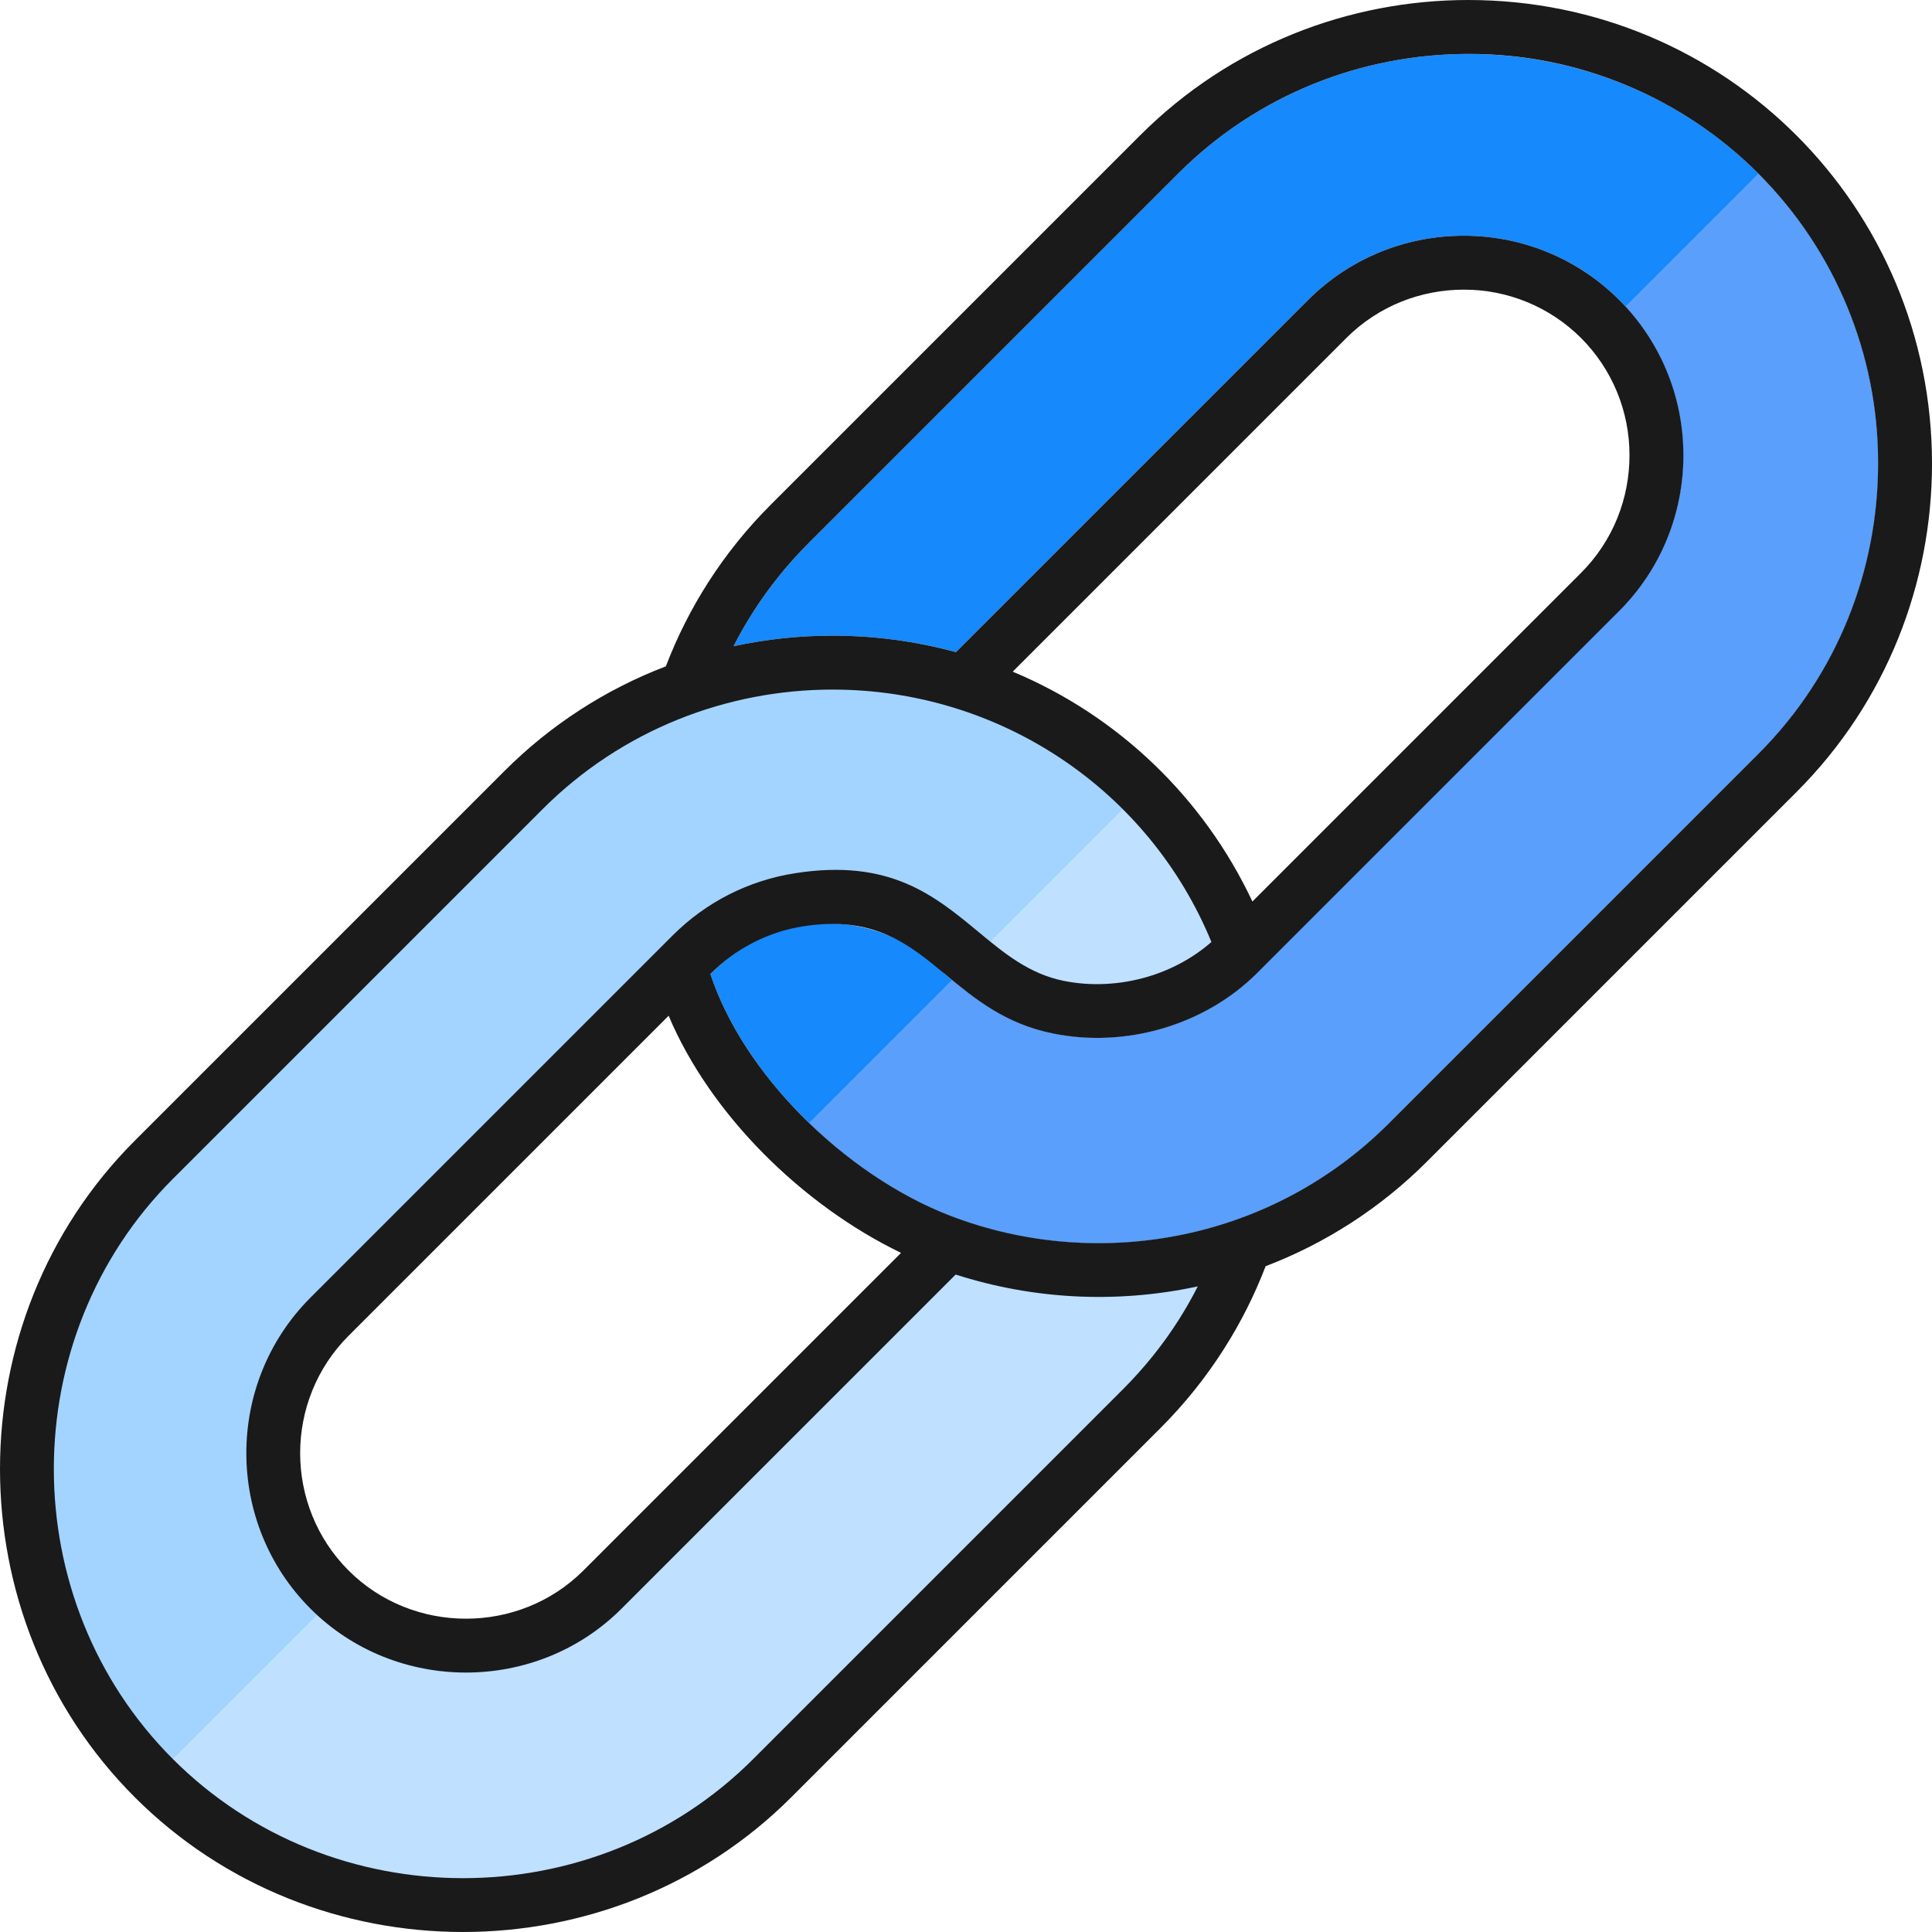
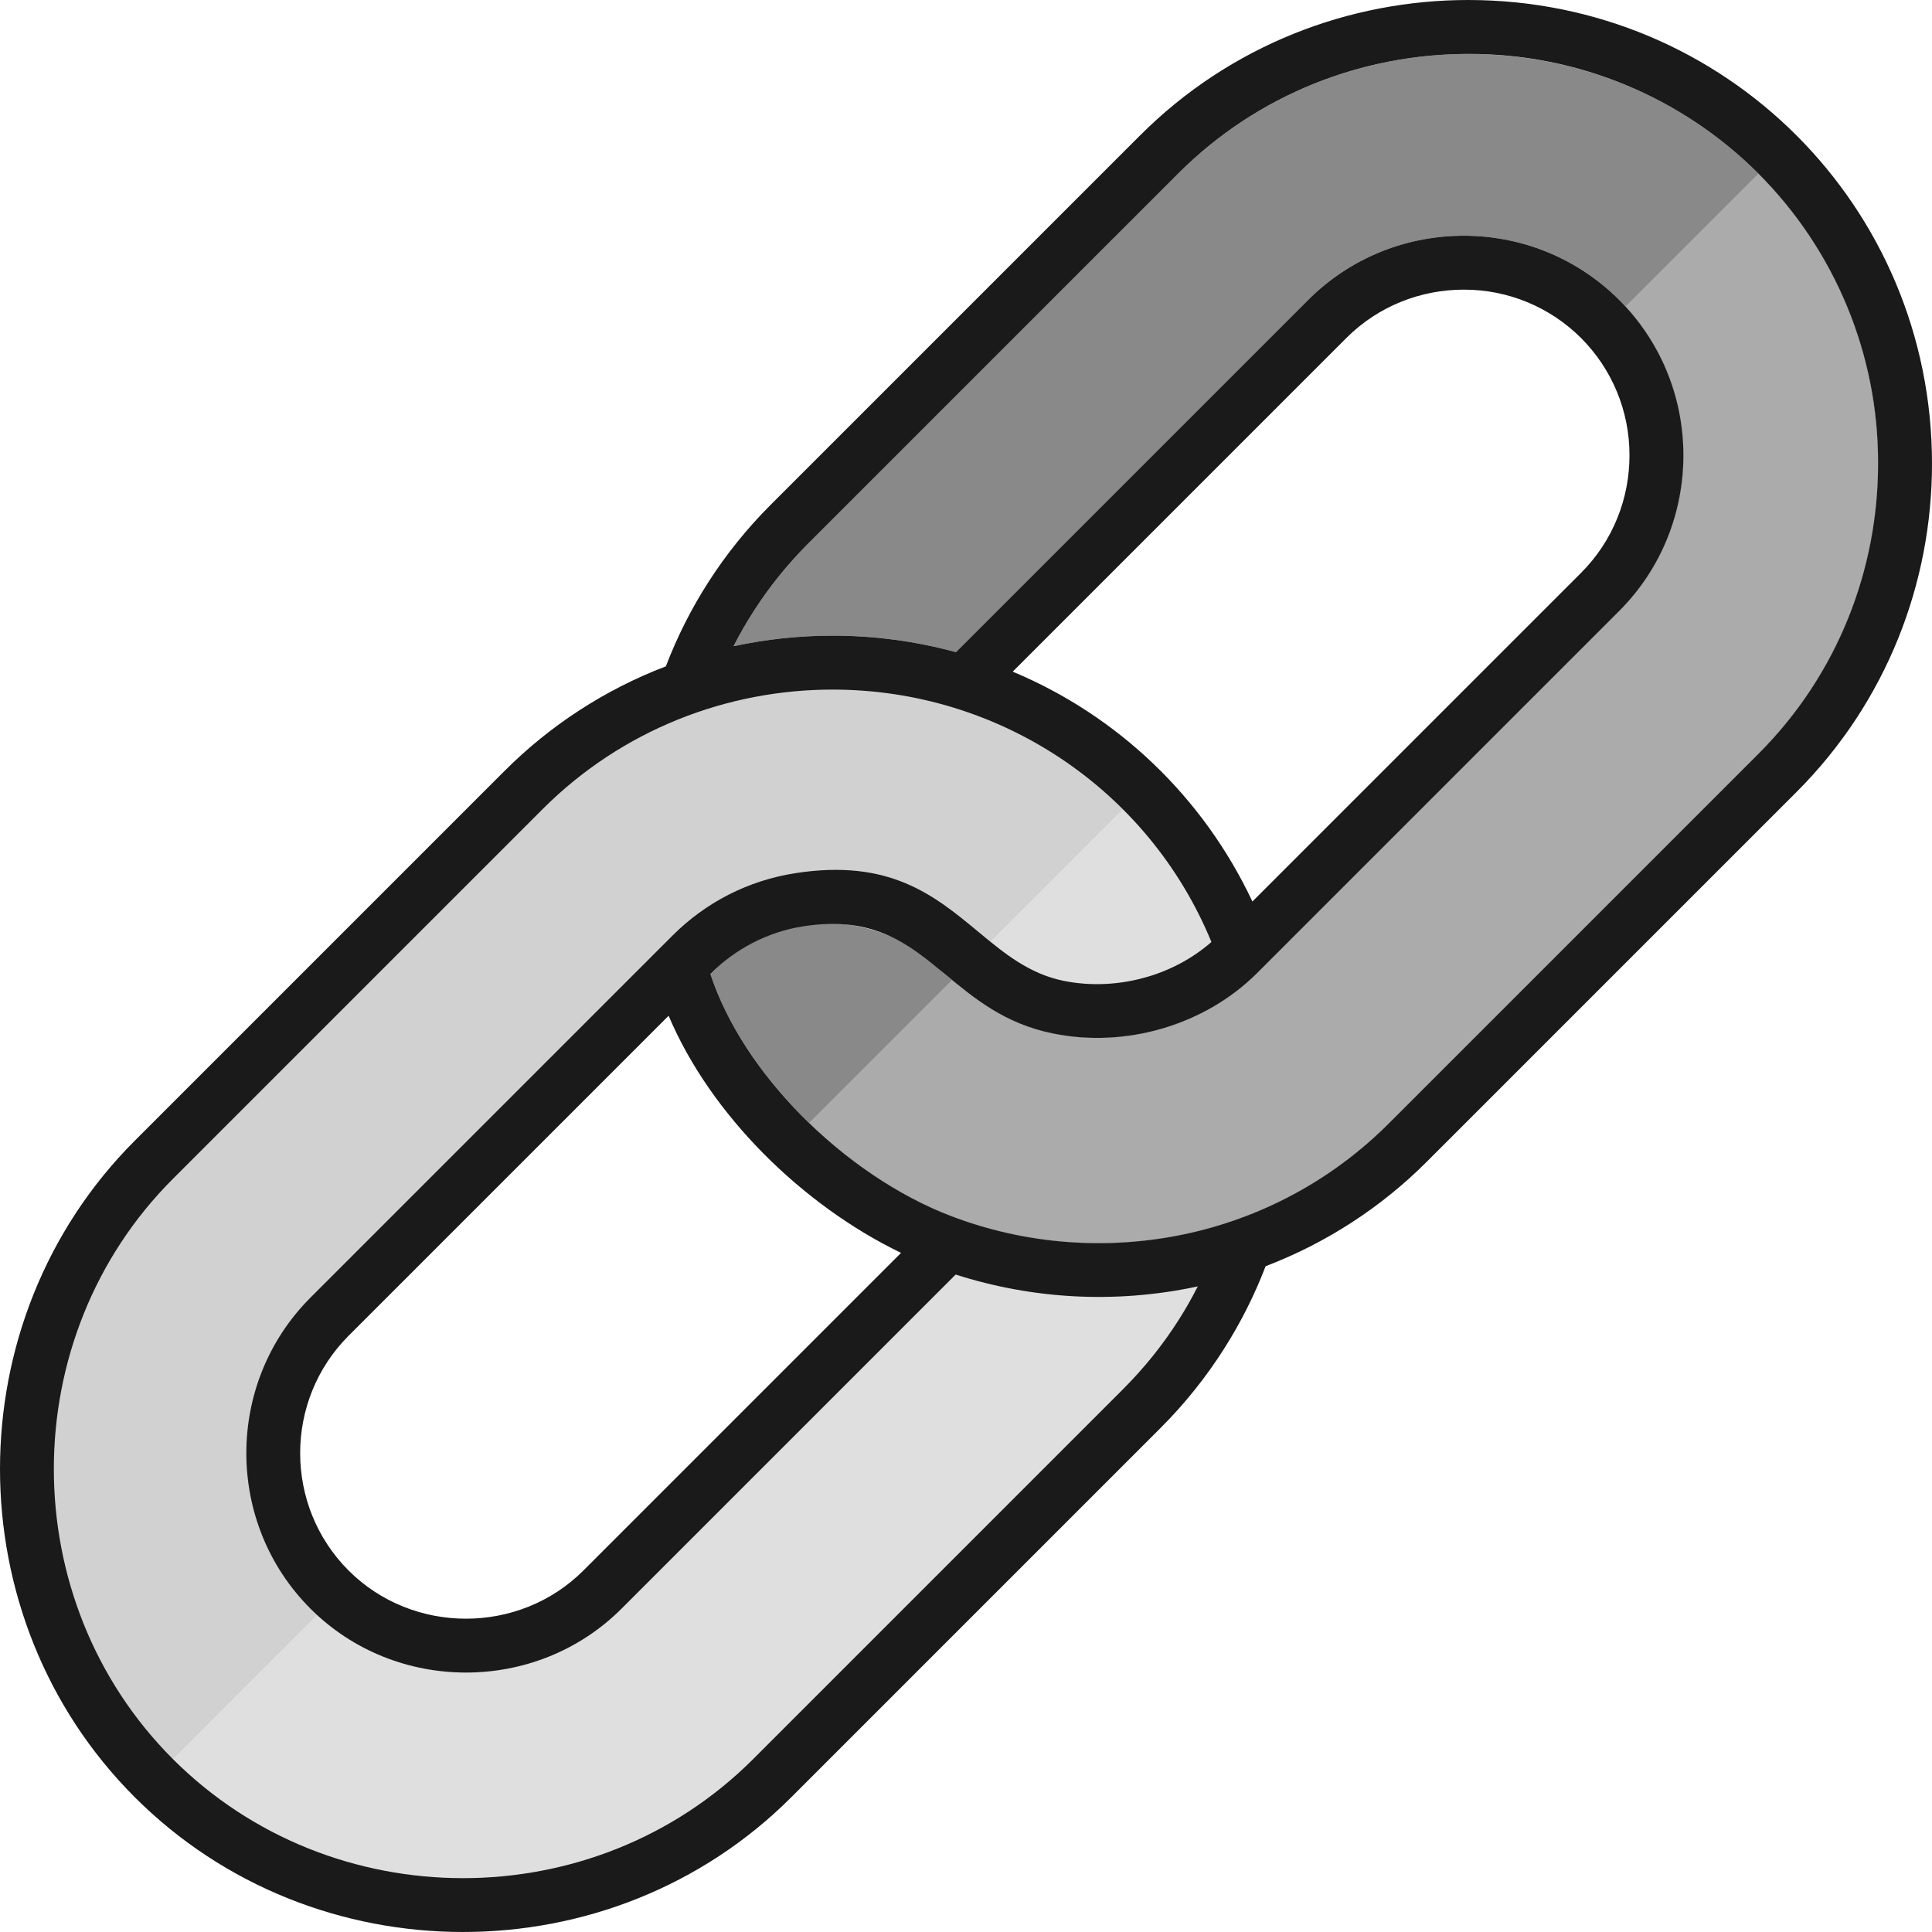
- <svg xmlns="http://www.w3.org/2000/svg" shape-rendering="geometricPrecision" text-rendering="geometricPrecision" image-rendering="optimizeQuality" fill-rule="evenodd" clip-rule="evenodd" viewBox="0 0 512.176 512.176">
-   <path fill="#1689FC" d="M253.422 172.886L346.8 79.507c11.341-11.342 26.288-17.016 41.229-17.016 14.94 0 29.887 5.674 41.229 17.016l.068.072c11.296 11.334 16.948 26.251 16.948 41.157 0 14.937-5.673 29.884-17.013 41.226l-95.985 95.987c-6.917 6.917-15.622 11.896-24.986 14.67-9.375 2.775-19.459 3.322-29.103 1.37-12.796-2.59-20.783-9.21-28.727-15.795-16.45-17.096-43.529-18.599-62.063-.065l-.075.075c4.42 13.375 13.19 26.417 24.152 37.514 11.64 11.781 25.634 21.27 39.45 26.58 19.788 7.605 41.42 9.238 62.029 4.903 19.889-4.186 38.83-13.981 54.226-29.377l97.982-97.981c21.144-21.144 31.719-49.029 31.719-76.914 0-27.868-10.561-55.732-31.676-76.872l-.044-.042c-21.145-21.145-49.028-31.719-76.913-31.719-27.886 0-55.769 10.574-76.913 31.717l-97.982 97.983c-5.604 5.604-10.447 11.639-14.522 17.981a108.1 108.1 0 00-5.37 9.341 124.273 124.273 0 0126.274-2.805c11.003 0 22.005 1.459 32.688 4.373z" />
-   <path fill="#5B9FFC" d="M214.476 297.698l37.91-37.911c7.339 6.035 15.038 11.82 26.801 14.202 9.644 1.952 19.728 1.405 29.103-1.37 9.364-2.774 18.069-7.753 24.986-14.67l95.985-95.987c11.34-11.342 17.013-26.289 17.013-41.226 0-14.185-5.118-28.381-15.349-39.488l35.235-35.233.044.042c21.115 21.14 31.676 49.004 31.676 76.872 0 27.885-10.575 55.77-31.719 76.914l-97.982 97.981c-15.396 15.396-34.337 25.191-54.226 29.377-20.609 4.335-42.241 2.702-62.029-4.903-13.034-5.009-26.225-13.737-37.448-24.6z" />
-   <path fill="#A3D4FF" d="M41.107 471.058h.001c45.123 45.124 118.96 45.124 164.083 0l96.531-96.531a114.972 114.972 0 0028.236-46.213c-29.88 4.82-60.152 5.081-76.034.476l-95.341 95.34c-20.391 20.392-53.763 20.394-74.158 0-20.393-20.393-20.392-53.763.001-74.157l94.298-94.297c20.393-20.394 53.763-20.394 74.156-.001 1.992 1.991 6.739 4.885 12.357 7.736 22.287 11.305 43.499 7.568 63.749-9.638a114.963 114.963 0 00-27.264-43.33c-45.123-45.123-118.961-45.123-164.084 0l-96.531 96.531c-45.123 45.123-45.123 118.961 0 164.084z" />
-   <path fill="#BFE0FF" d="M84.045 428.128l-38.208 38.208.002.002c21.143 21.144 49.027 31.718 76.914 31.718 27.886 0 55.769-10.574 76.914-31.718l97.981-97.981c5.798-5.798 10.771-12.039 14.913-18.581a106.457 106.457 0 004.983-8.762l-.685.148a124.32 124.32 0 01-63.515-3.282l-88.581 88.58c-11.342 11.342-26.289 17.016-41.23 17.016-14.185 0-28.382-5.119-39.488-15.348zm213.601-213.601l-35.11 35.11c5.672 4.593 11.642 8.813 19.443 10.391 7.33 1.483 15.056 1.051 22.29-1.09 6.2-1.837 12.019-4.952 16.884-9.214a107.295 107.295 0 00-8.817-16.984c-4.083-6.39-8.98-12.503-14.688-18.212l-.002-.001z" />
-   <path fill="#1A1A1A" fill-rule="nonzero" d="M176.52 176.649a121.866 121.866 0 0111.304-22.38 122.478 122.478 0 0116.419-20.382l97.981-97.981C326.16 11.97 357.709 0 389.247 0c68.144 0 122.929 54.782 122.929 122.929 0 31.54-11.971 63.087-35.906 87.023l-97.982 97.981a121.905 121.905 0 01-42.769 27.74 122.073 122.073 0 01-10.898 21.696 122.37 122.37 0 01-16.864 21.096l-97.981 97.981c-47.639 47.639-126.409 47.641-174.046 0-47.64-47.637-47.639-126.407 0-174.046l97.981-97.981a121.978 121.978 0 0142.809-27.77zm76.824 161.231l-88.581 88.58c-22.575 22.575-59.882 22.575-82.457 0-22.67-22.671-22.669-59.784-.002-82.458l95.984-95.982c8.853-8.852 20.073-14.579 32.443-16.521 25.13-3.947 36.941 5.84 48.833 15.695 6.602 5.474 13.243 10.978 22.415 12.834 7.33 1.483 15.056 1.051 22.29-1.09 6.2-1.837 12.019-4.952 16.884-9.214-16.645-40.465-56.234-66.915-100.419-66.915-27.887 0-55.771 10.574-76.914 31.719l-97.981 97.981c-42.087 42.087-42.088 111.744 0 153.829 42.085 42.088 111.742 42.086 153.828 0l97.981-97.981c5.798-5.798 10.771-12.039 14.913-18.581a106.457 106.457 0 004.983-8.762l-.685.148a124.32 124.32 0 01-63.515-3.282zm78.67-98.887l87.135-87.136c8.552-8.554 12.829-19.836 12.829-31.121a43.808 43.808 0 00-43.949-43.949c-11.285 0-22.57 4.278-31.121 12.829l-88.438 88.44c28.065 11.729 50.64 33.492 63.544 60.937zm-78.592-66.107L346.8 79.507c11.341-11.342 26.288-17.016 41.229-17.016 32.278 0 58.245 25.968 58.245 58.245 0 14.937-5.673 29.884-17.013 41.226l-95.985 95.987c-6.917 6.917-15.622 11.896-24.986 14.67-9.375 2.775-19.459 3.322-29.103 1.37-12.796-2.59-20.783-9.21-28.727-15.795-9.427-7.813-18.791-15.57-37.552-12.624-9.378 1.471-17.887 5.935-24.586 12.634 4.42 13.375 13.19 26.417 24.152 37.514 11.64 11.781 25.634 21.27 39.45 26.58 19.788 7.605 41.42 9.238 62.029 4.903 19.889-4.186 38.83-13.981 54.226-29.377l97.982-97.981c21.144-21.144 31.719-49.029 31.719-76.914A108.31 108.31 0 00389.247 14.296c-27.886 0-55.769 10.574-76.913 31.717l-97.982 97.983c-5.604 5.604-10.447 11.639-14.522 17.981a108.1 108.1 0 00-5.37 9.341 124.273 124.273 0 0126.274-2.805c11.003 0 22.005 1.459 32.688 4.373zm-76.169 96.387l-84.84 84.838c-17.12 17.123-17.121 45.117.002 62.24 17.022 17.023 45.216 17.023 62.239 0l84.217-84.215c-13.02-6.271-25.752-15.483-36.561-26.423-10.645-10.774-19.509-23.299-25.057-36.44z" />
+ <svg xmlns="http://www.w3.org/2000/svg" shape-rendering="geometricPrecision" text-rendering="geometricPrecision" image-rendering="optimizeQuality" fill-rule="evenodd" clip-rule="evenodd" viewBox="0 0 512.176 512.176" version="1.1" id="svg5">
+   <defs id="defs5" />
+   <path fill="#1689FC" d="M253.422 172.886L346.8 79.507c11.341-11.342 26.288-17.016 41.229-17.016 14.94 0 29.887 5.674 41.229 17.016l.068.072c11.296 11.334 16.948 26.251 16.948 41.157 0 14.937-5.673 29.884-17.013 41.226l-95.985 95.987c-6.917 6.917-15.622 11.896-24.986 14.67-9.375 2.775-19.459 3.322-29.103 1.37-12.796-2.59-20.783-9.21-28.727-15.795-16.45-17.096-43.529-18.599-62.063-.065l-.075.075c4.42 13.375 13.19 26.417 24.152 37.514 11.64 11.781 25.634 21.27 39.45 26.58 19.788 7.605 41.42 9.238 62.029 4.903 19.889-4.186 38.83-13.981 54.226-29.377l97.982-97.981c21.144-21.144 31.719-49.029 31.719-76.914 0-27.868-10.561-55.732-31.676-76.872l-.044-.042c-21.145-21.145-49.028-31.719-76.913-31.719-27.886 0-55.769 10.574-76.913 31.717l-97.982 97.983c-5.604 5.604-10.447 11.639-14.522 17.981a108.1 108.1 0 00-5.37 9.341 124.273 124.273 0 0126.274-2.805c11.003 0 22.005 1.459 32.688 4.373z" id="path1" style="fill:#898989;fill-opacity:1" />
+   <path fill="#5B9FFC" d="M214.476 297.698l37.91-37.911c7.339 6.035 15.038 11.82 26.801 14.202 9.644 1.952 19.728 1.405 29.103-1.37 9.364-2.774 18.069-7.753 24.986-14.67l95.985-95.987c11.34-11.342 17.013-26.289 17.013-41.226 0-14.185-5.118-28.381-15.349-39.488l35.235-35.233.044.042c21.115 21.14 31.676 49.004 31.676 76.872 0 27.885-10.575 55.77-31.719 76.914l-97.982 97.981c-15.396 15.396-34.337 25.191-54.226 29.377-20.609 4.335-42.241 2.702-62.029-4.903-13.034-5.009-26.225-13.737-37.448-24.6z" id="path2" style="fill:#ababab;fill-opacity:1" />
+   <path fill="#A3D4FF" d="M41.107 471.058h.001c45.123 45.124 118.96 45.124 164.083 0l96.531-96.531a114.972 114.972 0 0028.236-46.213c-29.88 4.82-60.152 5.081-76.034.476l-95.341 95.34c-20.391 20.392-53.763 20.394-74.158 0-20.393-20.393-20.392-53.763.001-74.157l94.298-94.297c20.393-20.394 53.763-20.394 74.156-.001 1.992 1.991 6.739 4.885 12.357 7.736 22.287 11.305 43.499 7.568 63.749-9.638a114.963 114.963 0 00-27.264-43.33c-45.123-45.123-118.961-45.123-164.084 0l-96.531 96.531c-45.123 45.123-45.123 118.961 0 164.084z" id="path3" style="fill:#d1d1d1;fill-opacity:1" />
+   <path fill="#BFE0FF" d="M84.045 428.128l-38.208 38.208.002.002c21.143 21.144 49.027 31.718 76.914 31.718 27.886 0 55.769-10.574 76.914-31.718l97.981-97.981c5.798-5.798 10.771-12.039 14.913-18.581a106.457 106.457 0 004.983-8.762l-.685.148a124.32 124.32 0 01-63.515-3.282l-88.581 88.58c-11.342 11.342-26.289 17.016-41.23 17.016-14.185 0-28.382-5.119-39.488-15.348zm213.601-213.601l-35.11 35.11c5.672 4.593 11.642 8.813 19.443 10.391 7.33 1.483 15.056 1.051 22.29-1.09 6.2-1.837 12.019-4.952 16.884-9.214a107.295 107.295 0 00-8.817-16.984c-4.083-6.39-8.98-12.503-14.688-18.212l-.002-.001z" id="path4" style="fill:#dfdfdf;fill-opacity:1" />
+   <path fill="#1A1A1A" fill-rule="nonzero" d="M176.52 176.649a121.866 121.866 0 0111.304-22.38 122.478 122.478 0 0116.419-20.382l97.981-97.981C326.16 11.97 357.709 0 389.247 0c68.144 0 122.929 54.782 122.929 122.929 0 31.54-11.971 63.087-35.906 87.023l-97.982 97.981a121.905 121.905 0 01-42.769 27.74 122.073 122.073 0 01-10.898 21.696 122.37 122.37 0 01-16.864 21.096l-97.981 97.981c-47.639 47.639-126.409 47.641-174.046 0-47.64-47.637-47.639-126.407 0-174.046l97.981-97.981a121.978 121.978 0 0142.809-27.77zm76.824 161.231l-88.581 88.58c-22.575 22.575-59.882 22.575-82.457 0-22.67-22.671-22.669-59.784-.002-82.458l95.984-95.982c8.853-8.852 20.073-14.579 32.443-16.521 25.13-3.947 36.941 5.84 48.833 15.695 6.602 5.474 13.243 10.978 22.415 12.834 7.33 1.483 15.056 1.051 22.29-1.09 6.2-1.837 12.019-4.952 16.884-9.214-16.645-40.465-56.234-66.915-100.419-66.915-27.887 0-55.771 10.574-76.914 31.719l-97.981 97.981c-42.087 42.087-42.088 111.744 0 153.829 42.085 42.088 111.742 42.086 153.828 0l97.981-97.981c5.798-5.798 10.771-12.039 14.913-18.581a106.457 106.457 0 004.983-8.762l-.685.148a124.32 124.32 0 01-63.515-3.282zm78.67-98.887l87.135-87.136c8.552-8.554 12.829-19.836 12.829-31.121a43.808 43.808 0 00-43.949-43.949c-11.285 0-22.57 4.278-31.121 12.829l-88.438 88.44c28.065 11.729 50.64 33.492 63.544 60.937zm-78.592-66.107L346.8 79.507c11.341-11.342 26.288-17.016 41.229-17.016 32.278 0 58.245 25.968 58.245 58.245 0 14.937-5.673 29.884-17.013 41.226l-95.985 95.987c-6.917 6.917-15.622 11.896-24.986 14.67-9.375 2.775-19.459 3.322-29.103 1.37-12.796-2.59-20.783-9.21-28.727-15.795-9.427-7.813-18.791-15.57-37.552-12.624-9.378 1.471-17.887 5.935-24.586 12.634 4.42 13.375 13.19 26.417 24.152 37.514 11.64 11.781 25.634 21.27 39.45 26.58 19.788 7.605 41.42 9.238 62.029 4.903 19.889-4.186 38.83-13.981 54.226-29.377l97.982-97.981c21.144-21.144 31.719-49.029 31.719-76.914A108.31 108.31 0 00389.247 14.296c-27.886 0-55.769 10.574-76.913 31.717l-97.982 97.983c-5.604 5.604-10.447 11.639-14.522 17.981a108.1 108.1 0 00-5.37 9.341 124.273 124.273 0 0126.274-2.805c11.003 0 22.005 1.459 32.688 4.373zm-76.169 96.387l-84.84 84.838c-17.12 17.123-17.121 45.117.002 62.24 17.022 17.023 45.216 17.023 62.239 0l84.217-84.215c-13.02-6.271-25.752-15.483-36.561-26.423-10.645-10.774-19.509-23.299-25.057-36.44z" id="path5" />
</svg>
